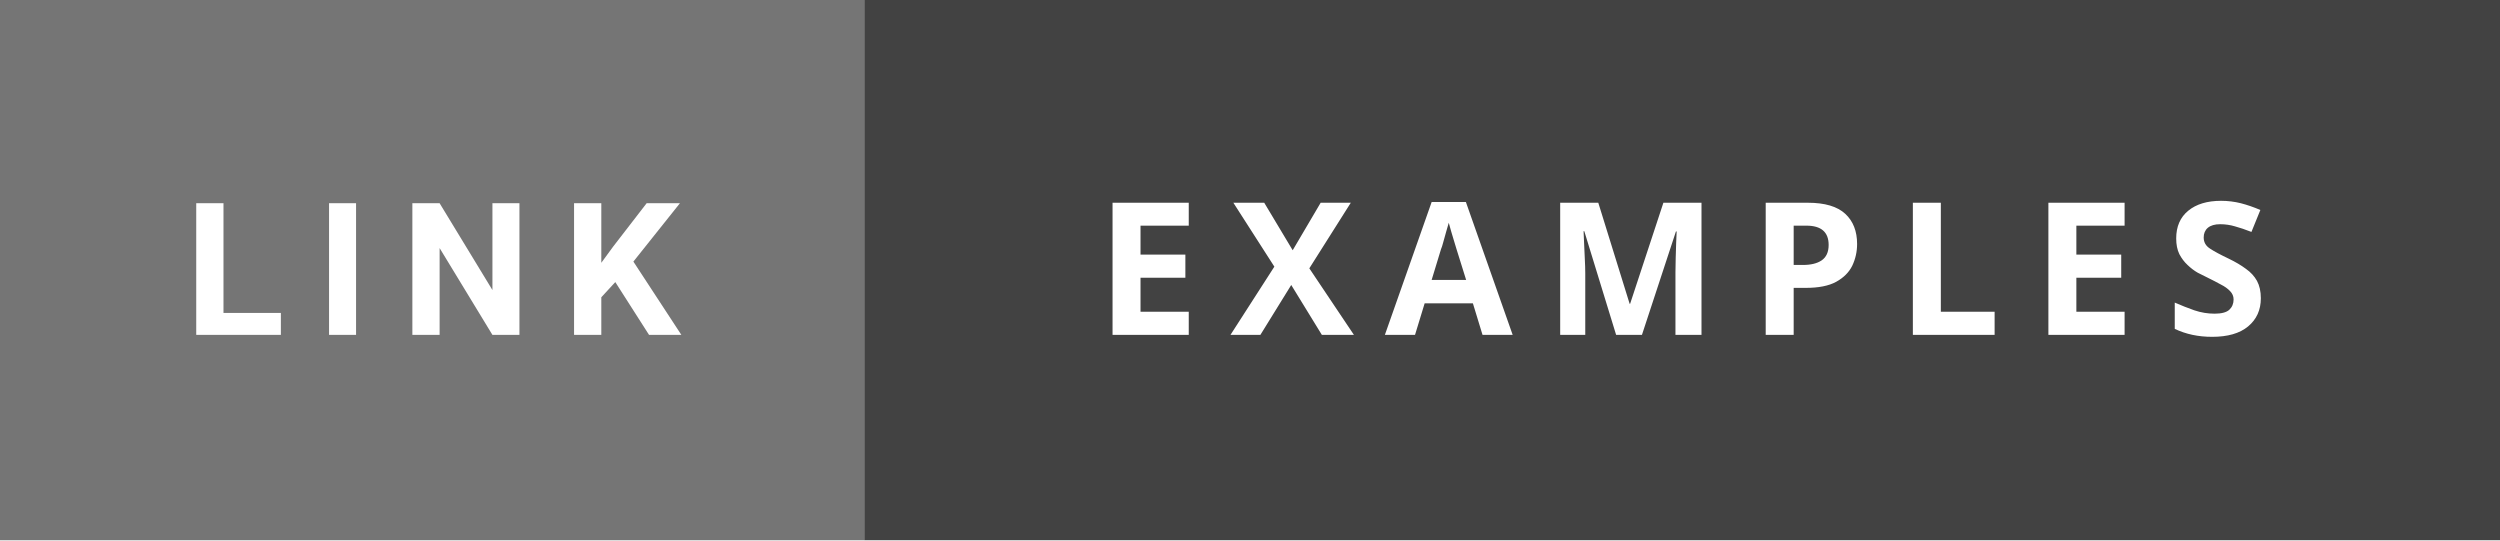
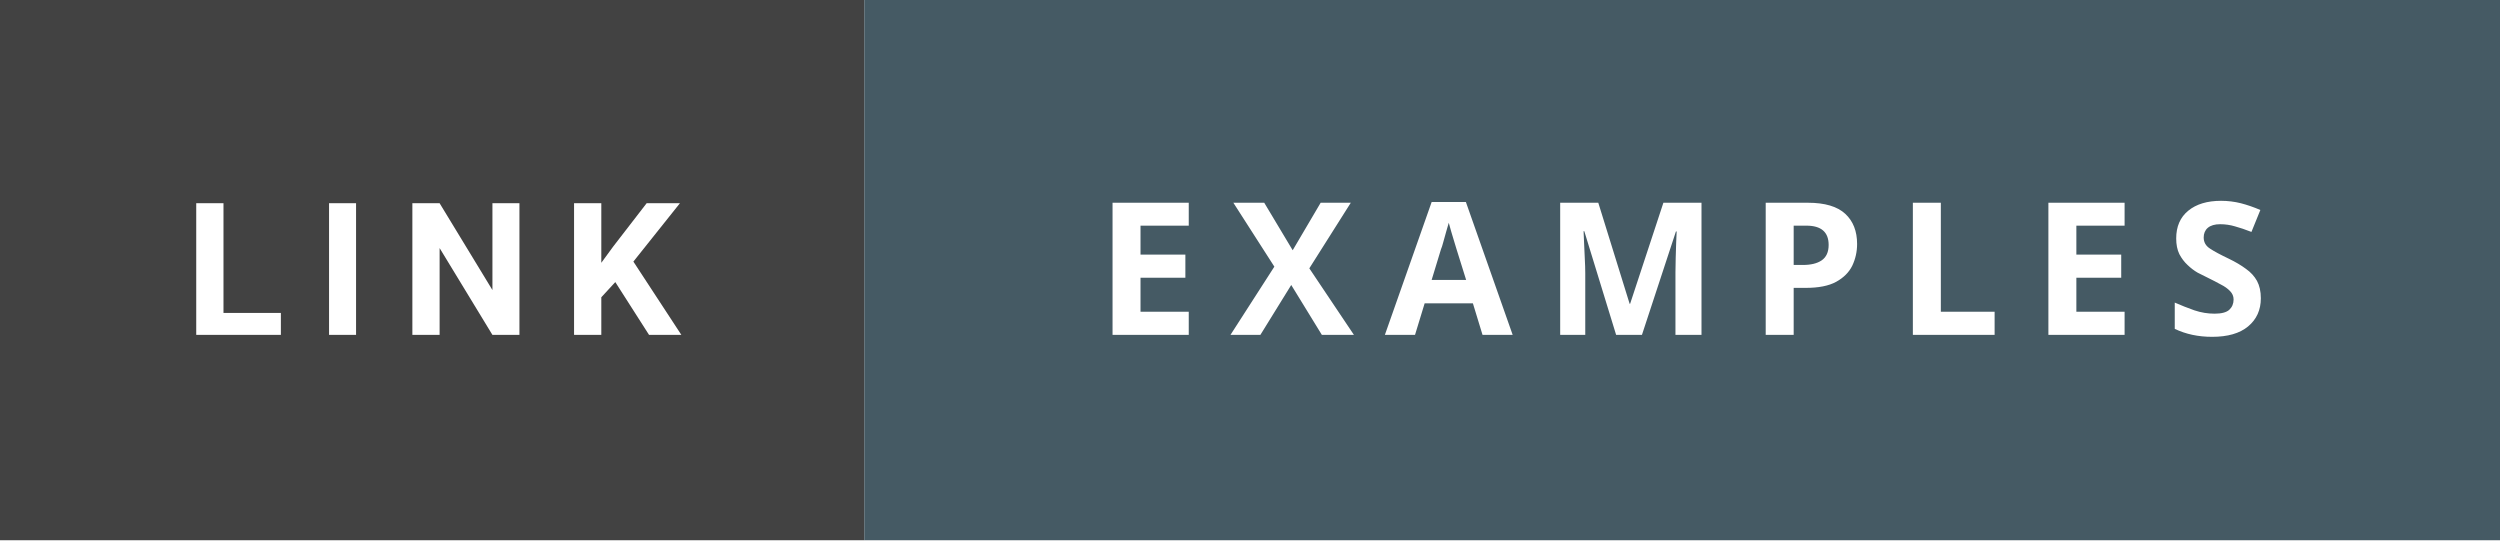
<svg xmlns="http://www.w3.org/2000/svg" data-v-3c87b7b4="" width="161.984" height="35" viewBox="0 0 161.984 35" class="badge-svg">
  <defs data-v-3c87b7b4="" />
-   <rect data-v-3c87b7b4="" width="56" height="35" fill="#757575" />
-   <rect data-v-3c87b7b4="" x="56" width="105.984" height="35" fill="#424242" />
+   <rect data-v-3c87b7b4="" width="56" height="35" fill="#424242" />
+   <rect data-v-3c87b7b4="" x="56" width="105.984" height="35" fill="#455a64" />
  <text data-v-3c87b7b4="" x="28" y="17.5" dy="0.35em" font-size="12" font-family="Roboto, sans-serif" fill="#FFFFFF" text-anchor="middle" letter-spacing="2" font-weight="600" font-style="normal" text-decoration="none" fill-opacity="1" font-variant="normal" style="text-transform: uppercase;">LINK</text>
  <text data-v-3c87b7b4="" x="108.992" y="17.5" dy="0.35em" font-size="12" font-family="Montserrat, sans-serif" fill="#FFFFFF" text-anchor="middle" font-weight="900" letter-spacing="2" font-style="normal" text-decoration="none" fill-opacity="1" font-variant="normal" style="text-transform: uppercase;">EXAMPLES</text>
</svg>
